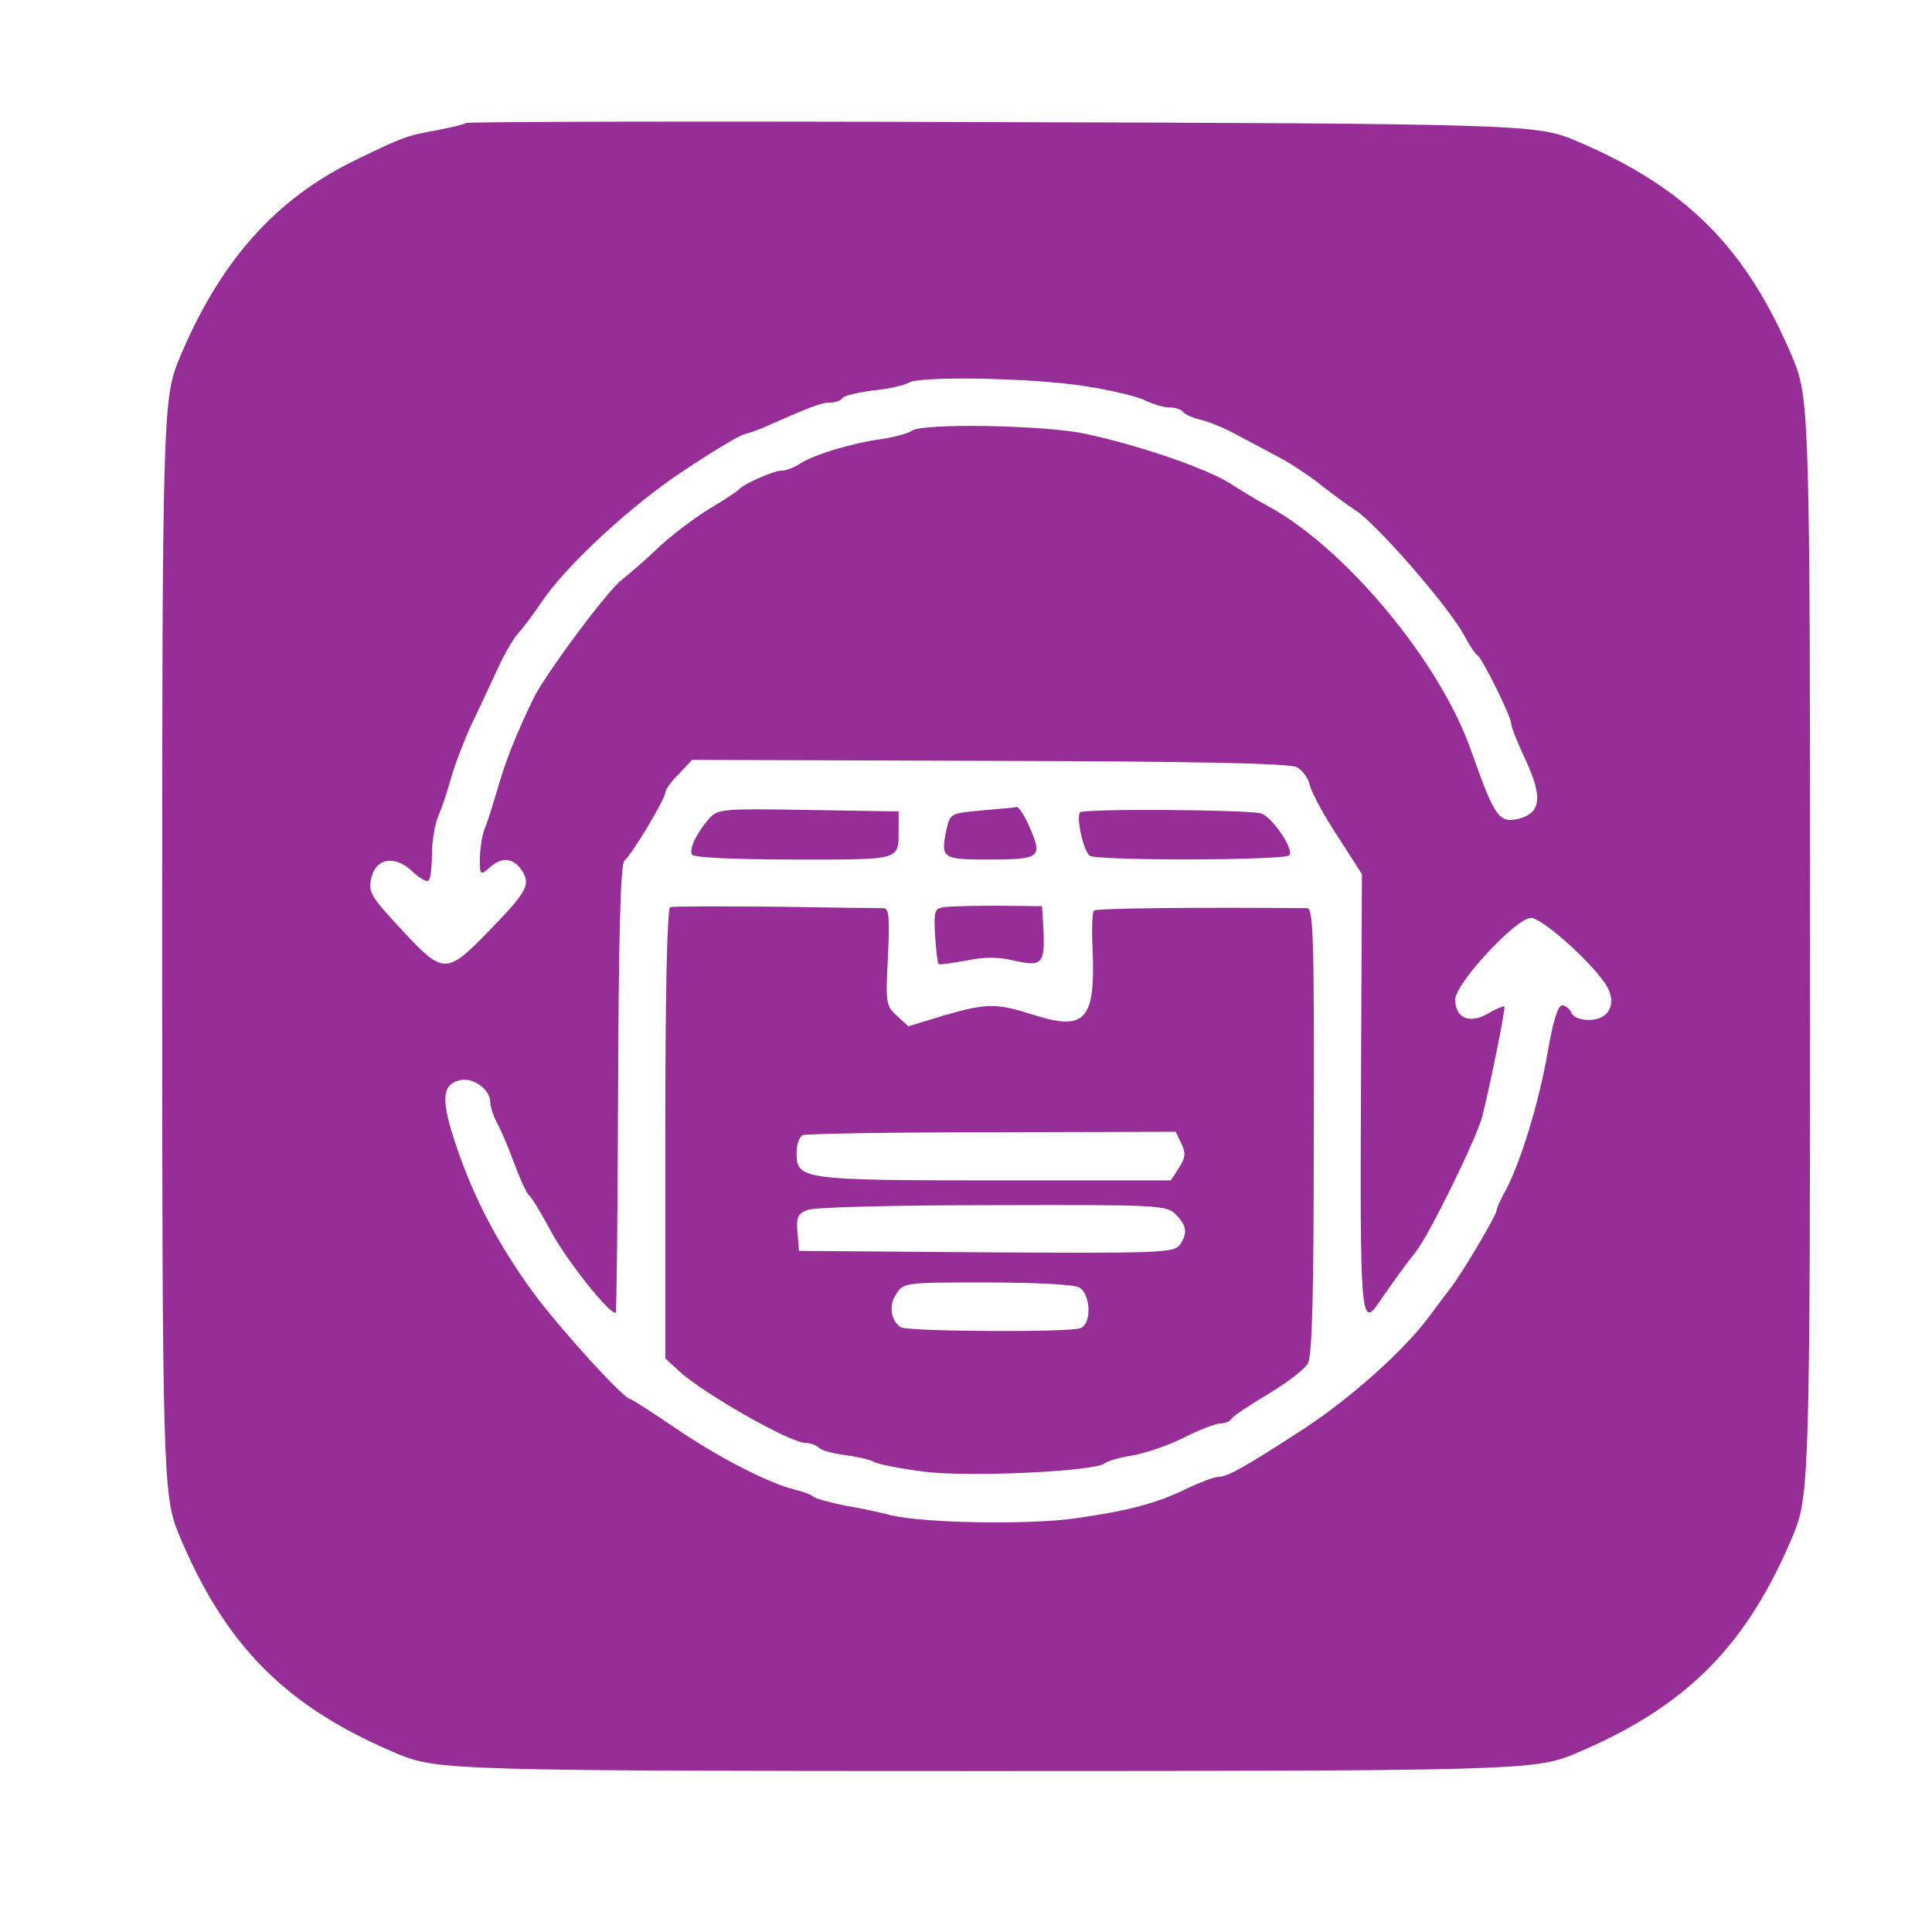
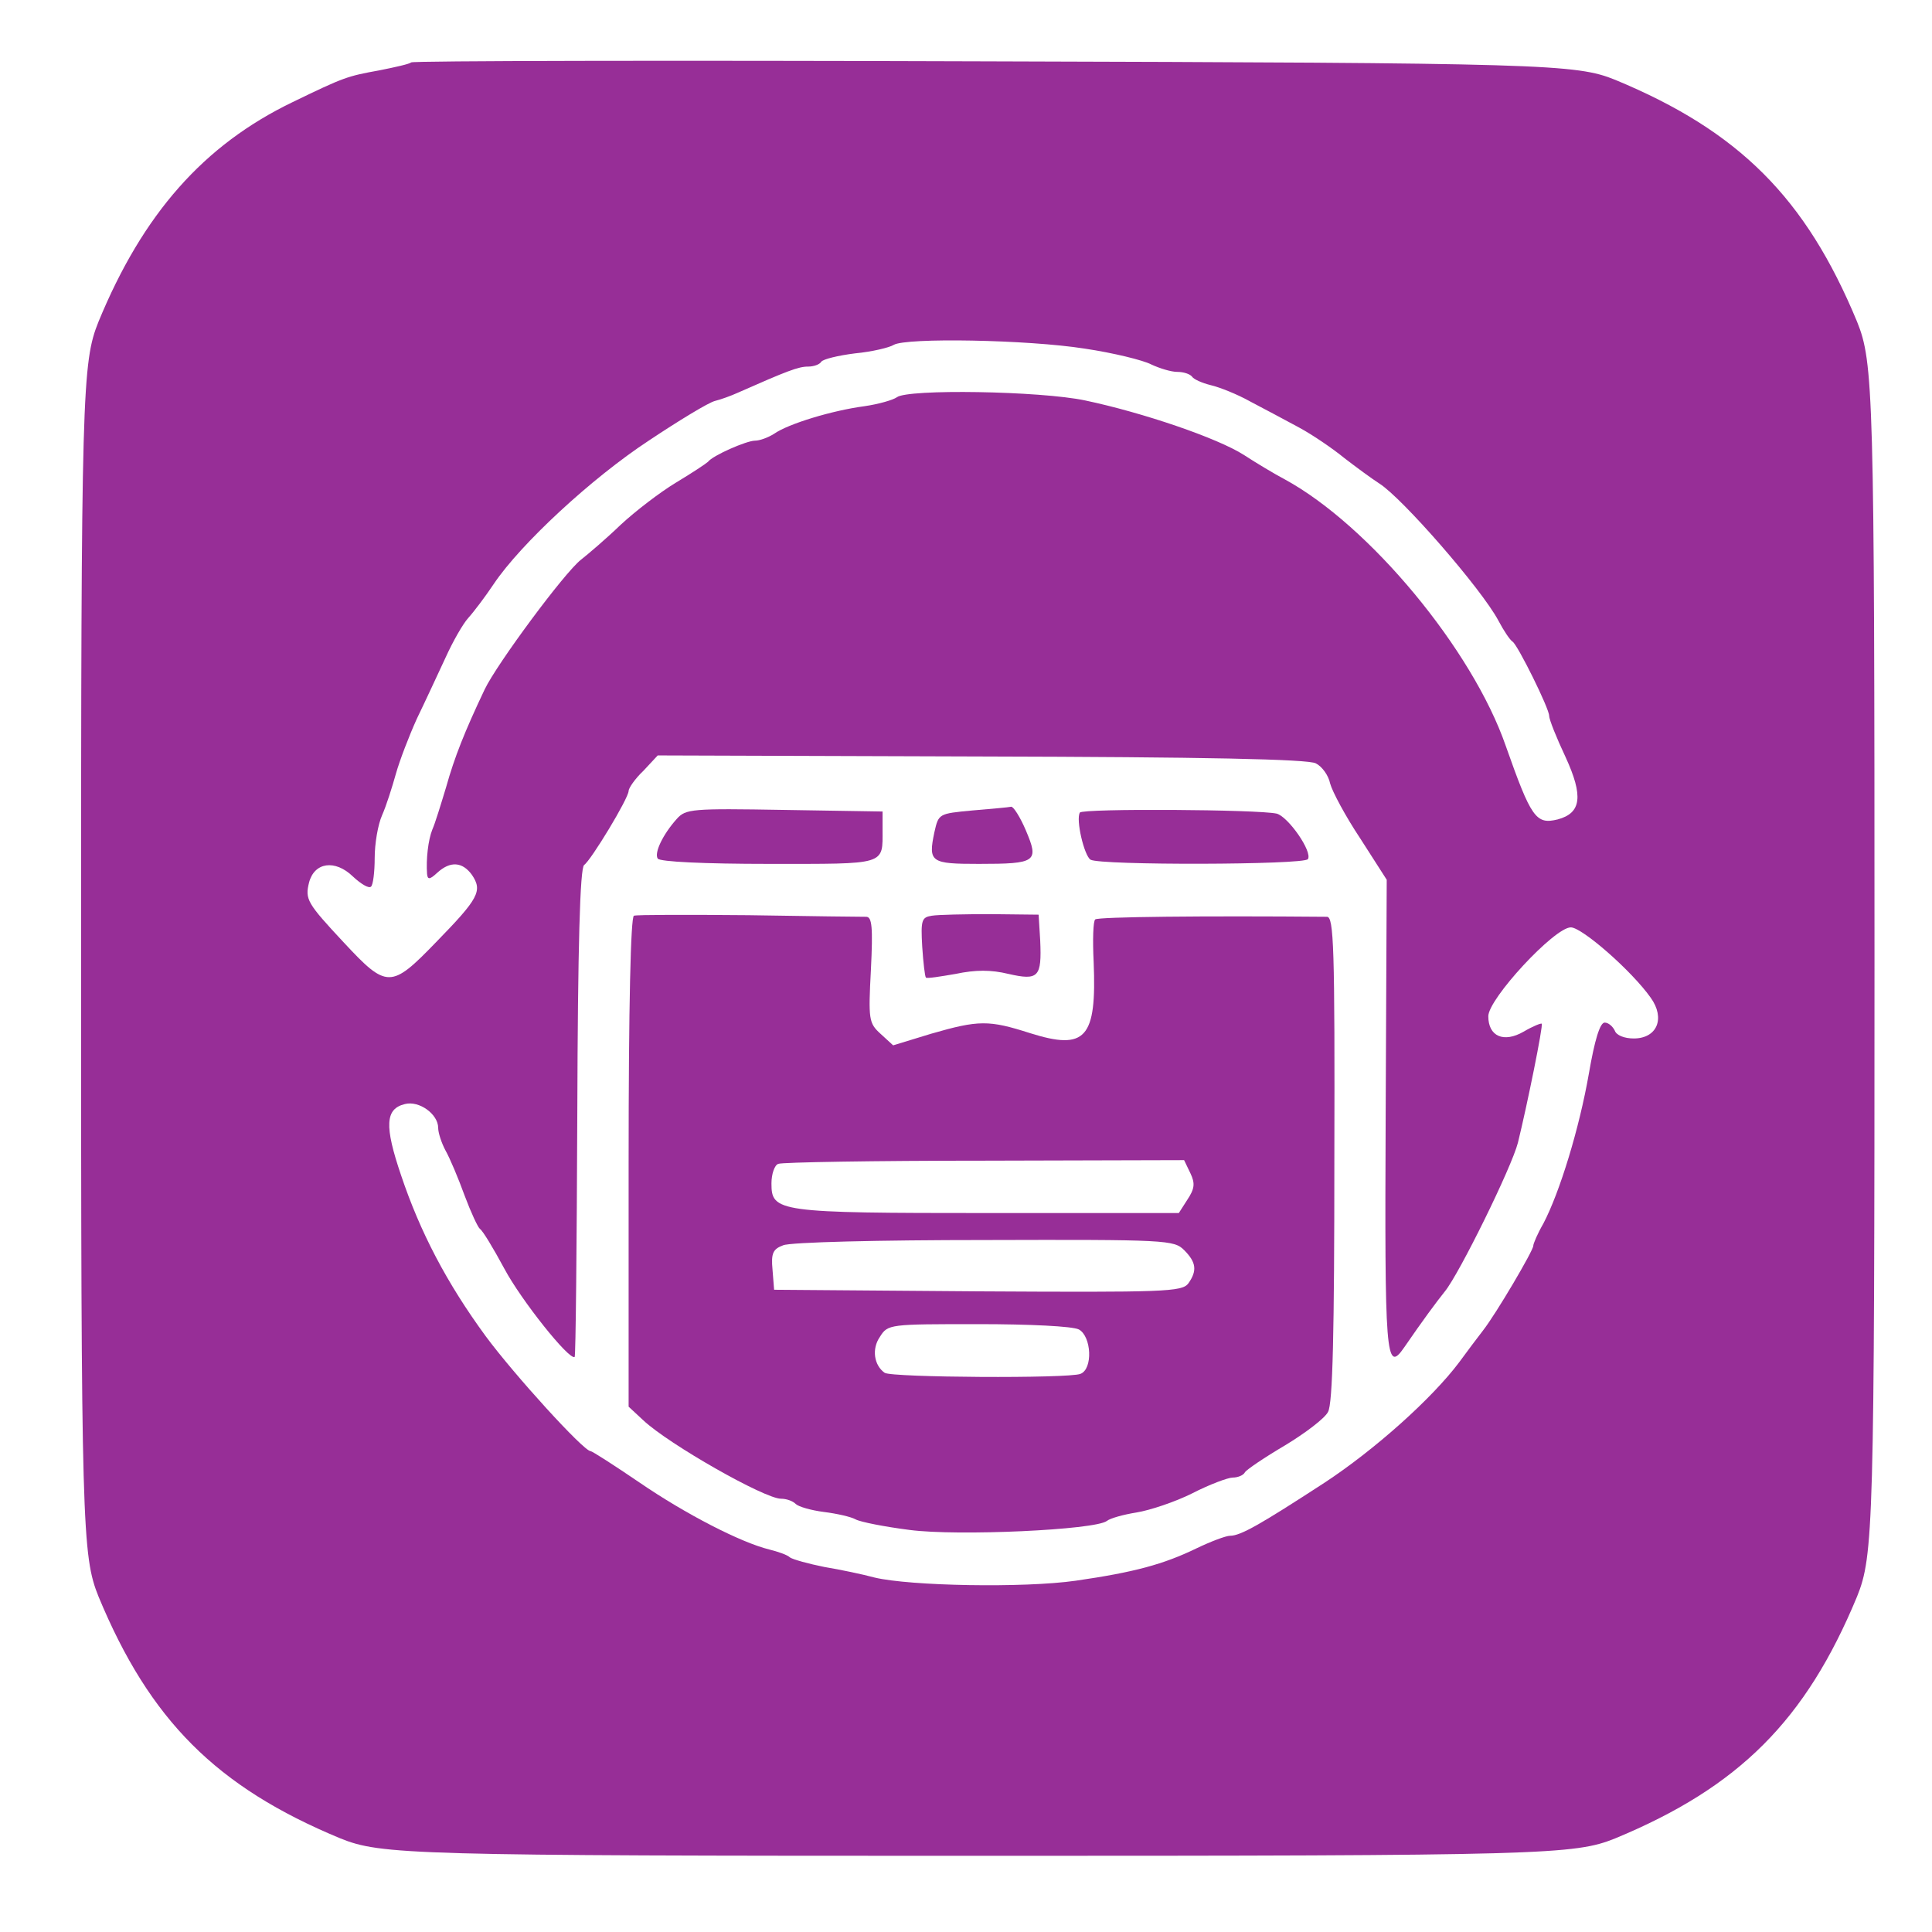
- <svg xmlns="http://www.w3.org/2000/svg" width="256" height="256" viewBox="0 0 67.733 67.733" version="1.1" id="svg6670">
+ <svg xmlns="http://www.w3.org/2000/svg" width="512" height="512" viewBox="0 0 135.467 135.467" version="1.1" id="svg6670">
  <defs id="defs6664" />
  <g id="layer1">
-     <g id="g2918" style="fill:#800080;fill-opacity:0.82" transform="matrix(1.68014,0,0,1.68014,-252.5605,-323.1211)">
+     <g id="g2918" style="fill:#800080;fill-opacity:0.82" transform="matrix(3.656877,0,0,3.656877,-556.3941,-708.2981)">
      <g style="fill:#800080;fill-opacity:0.82;stroke:none;stroke-opacity:1" transform="matrix(0.01014376,0,0,-0.01014376,152.1323,235.4101)" id="g2811">
        <path d="m 779,3995 c -3,-3 -30,-9 -60,-15 -61,-11 -67,-13 -164,-60 -168,-81 -283,-211 -367,-415 -31,-77 -33,-132 -33,-1205 0,-1073 2,-1128 33,-1205 97,-234 223,-360 457,-457 77,-31 132,-33 1205,-33 1073,0 1128,2 1205,33 234,97 360,223 457,457 31,77 33,132 33,1205 0,1073 -2,1128 -33,1205 -97,234 -223,360 -457,457 -74,30 -133,32 -1196,35 -591,2 -1078,1 -1080,-2 z m 1273,-541 c 54,-8 111,-22 126,-30 15,-7 37,-14 49,-14 12,0 24,-4 28,-9 3,-5 19,-12 35,-16 17,-4 50,-17 75,-31 25,-13 66,-35 92,-49 26,-14 64,-40 86,-58 22,-17 52,-39 66,-48 43,-27 193,-199 225,-259 10,-19 22,-37 27,-40 10,-7 69,-126 69,-140 0,-7 14,-42 31,-78 34,-74 30,-106 -15,-118 -41,-10 -50,3 -98,139 -63,182 -258,417 -418,504 -19,10 -54,31 -77,46 -50,32 -191,80 -300,103 -85,18 -336,22 -356,6 -7,-5 -34,-13 -62,-17 -60,-8 -143,-33 -170,-52 -11,-7 -27,-13 -36,-13 -16,0 -80,-28 -89,-40 -3,-3 -30,-21 -60,-39 -30,-18 -77,-54 -105,-80 -27,-26 -61,-55 -75,-66 -31,-24 -159,-197 -182,-245 -38,-80 -57,-128 -73,-185 -10,-33 -21,-69 -26,-80 -8,-20 -12,-56 -10,-84 1,-11 5,-11 19,2 25,23 48,21 66,-4 20,-30 13,-44 -68,-127 -85,-88 -93,-88 -174,-1 -70,75 -74,82 -66,114 10,38 49,44 83,11 15,-14 30,-23 34,-19 4,3 7,28 7,54 0,27 6,63 14,81 8,18 19,53 26,78 7,25 25,72 40,105 16,33 40,85 54,115 14,31 33,64 43,75 10,11 32,40 48,64 51,76 185,200 293,271 57,38 113,72 125,75 12,3 31,10 42,15 95,42 116,50 134,50 11,0 22,4 25,9 3,5 32,12 64,16 32,3 65,11 73,16 23,14 253,10 361,-7 z m 437,-784 c 12,-6 24,-23 27,-38 4,-15 29,-62 57,-104 l 50,-78 -2,-444 c -2,-456 0,-491 35,-440 35,51 61,86 77,106 27,33 126,234 138,281 17,69 48,221 45,225 -2,1 -17,-5 -34,-15 -38,-22 -67,-9 -67,29 0,33 125,168 156,168 21,0 115,-82 151,-133 28,-39 12,-77 -32,-77 -18,0 -33,6 -36,15 -4,8 -12,15 -19,15 -9,0 -19,-33 -30,-97 -18,-103 -55,-224 -86,-283 -11,-19 -19,-38 -19,-42 0,-9 -70,-128 -95,-160 -11,-14 -31,-41 -45,-60 -51,-68 -159,-165 -255,-228 -120,-78 -158,-100 -178,-100 -8,0 -37,-11 -64,-24 -62,-30 -117,-45 -228,-61 -98,-14 -313,-10 -380,6 -22,6 -65,15 -95,20 -30,6 -59,14 -65,18 -5,5 -23,11 -39,15 -53,13 -157,66 -246,127 -47,32 -89,59 -92,59 -13,0 -144,144 -198,217 -74,101 -124,197 -160,304 -32,94 -30,126 7,135 27,7 63,-19 63,-45 0,-9 6,-28 14,-43 8,-14 24,-52 36,-85 12,-32 25,-60 29,-63 5,-3 25,-36 46,-75 32,-60 123,-174 133,-167 2,1 4,209 5,462 1,312 5,463 13,468 13,9 84,126 84,140 0,5 12,23 28,38 l 27,29 612,-2 c 419,-1 618,-5 632,-13 z" id="path2799" style="fill:#800080;fill-opacity:0.82" />
        <path d="m 1281,2565 c -26,-29 -43,-64 -36,-75 4,-6 88,-10 210,-10 224,0 215,-3 215,65 v 34 l -186,3 c -175,3 -186,2 -203,-17 z" id="path2801" style="fill:#800080;fill-opacity:0.82" />
        <path d="m 1840,2581 c -64,-6 -64,-6 -72,-41 -12,-57 -7,-60 84,-60 109,0 114,4 89,63 -11,26 -24,46 -28,45 -4,-1 -37,-4 -73,-7 z" id="path2803" style="fill:#800080;fill-opacity:0.82" />
        <path d="m 2043,2577 c -8,-13 8,-81 20,-89 17,-11 405,-10 411,1 9,14 -37,80 -59,86 -35,8 -367,10 -372,2 z" id="path2805" style="fill:#800080;fill-opacity:0.82" />
        <path d="m 1200,2382 c -6,-2 -10,-168 -10,-466 v -462 l 28,-26 c 48,-45 229,-148 260,-148 10,0 22,-4 28,-10 5,-5 29,-12 53,-15 24,-3 51,-9 60,-14 9,-5 55,-14 102,-20 91,-12 351,0 373,17 6,5 31,12 56,16 25,4 73,20 105,36 33,17 68,30 77,30 9,0 20,4 23,10 3,5 37,28 76,51 38,23 75,51 81,63 9,15 12,152 12,478 1,401 -1,458 -14,458 -231,2 -433,0 -438,-5 -4,-3 -5,-39 -3,-80 6,-145 -15,-168 -120,-135 -78,25 -97,25 -187,-1 l -72,-22 -24,22 c -22,20 -23,27 -18,121 4,81 2,100 -9,100 -8,0 -107,1 -222,3 -114,1 -212,1 -217,-1 z m 1052,-487 c 9,-19 8,-29 -6,-50 l -16,-25 h -360 c -399,0 -410,2 -410,56 0,18 6,35 13,37 6,3 182,6 390,6 l 377,1 z m -12,-145 c 23,-23 25,-39 8,-63 -12,-16 -45,-17 -398,-15 l -385,3 -3,38 c -3,31 1,39 20,46 13,6 184,10 381,10 344,1 358,0 377,-19 z m -199,-150 c 24,-13 27,-75 3,-84 -22,-9 -357,-7 -370,2 -20,14 -25,45 -9,68 15,24 18,24 186,24 98,0 178,-4 190,-10 z" id="path2807" style="fill:#800080;fill-opacity:0.82" />
        <path d="m 1763,2382 c -19,-3 -21,-8 -18,-59 2,-30 5,-56 7,-58 2,-2 27,2 56,7 38,8 67,8 100,0 57,-13 63,-6 60,63 l -3,49 -90,1 c -49,0 -100,-1 -112,-3 z" id="path2809" style="fill:#800080;fill-opacity:0.82" />
      </g>
    </g>
  </g>
</svg>
